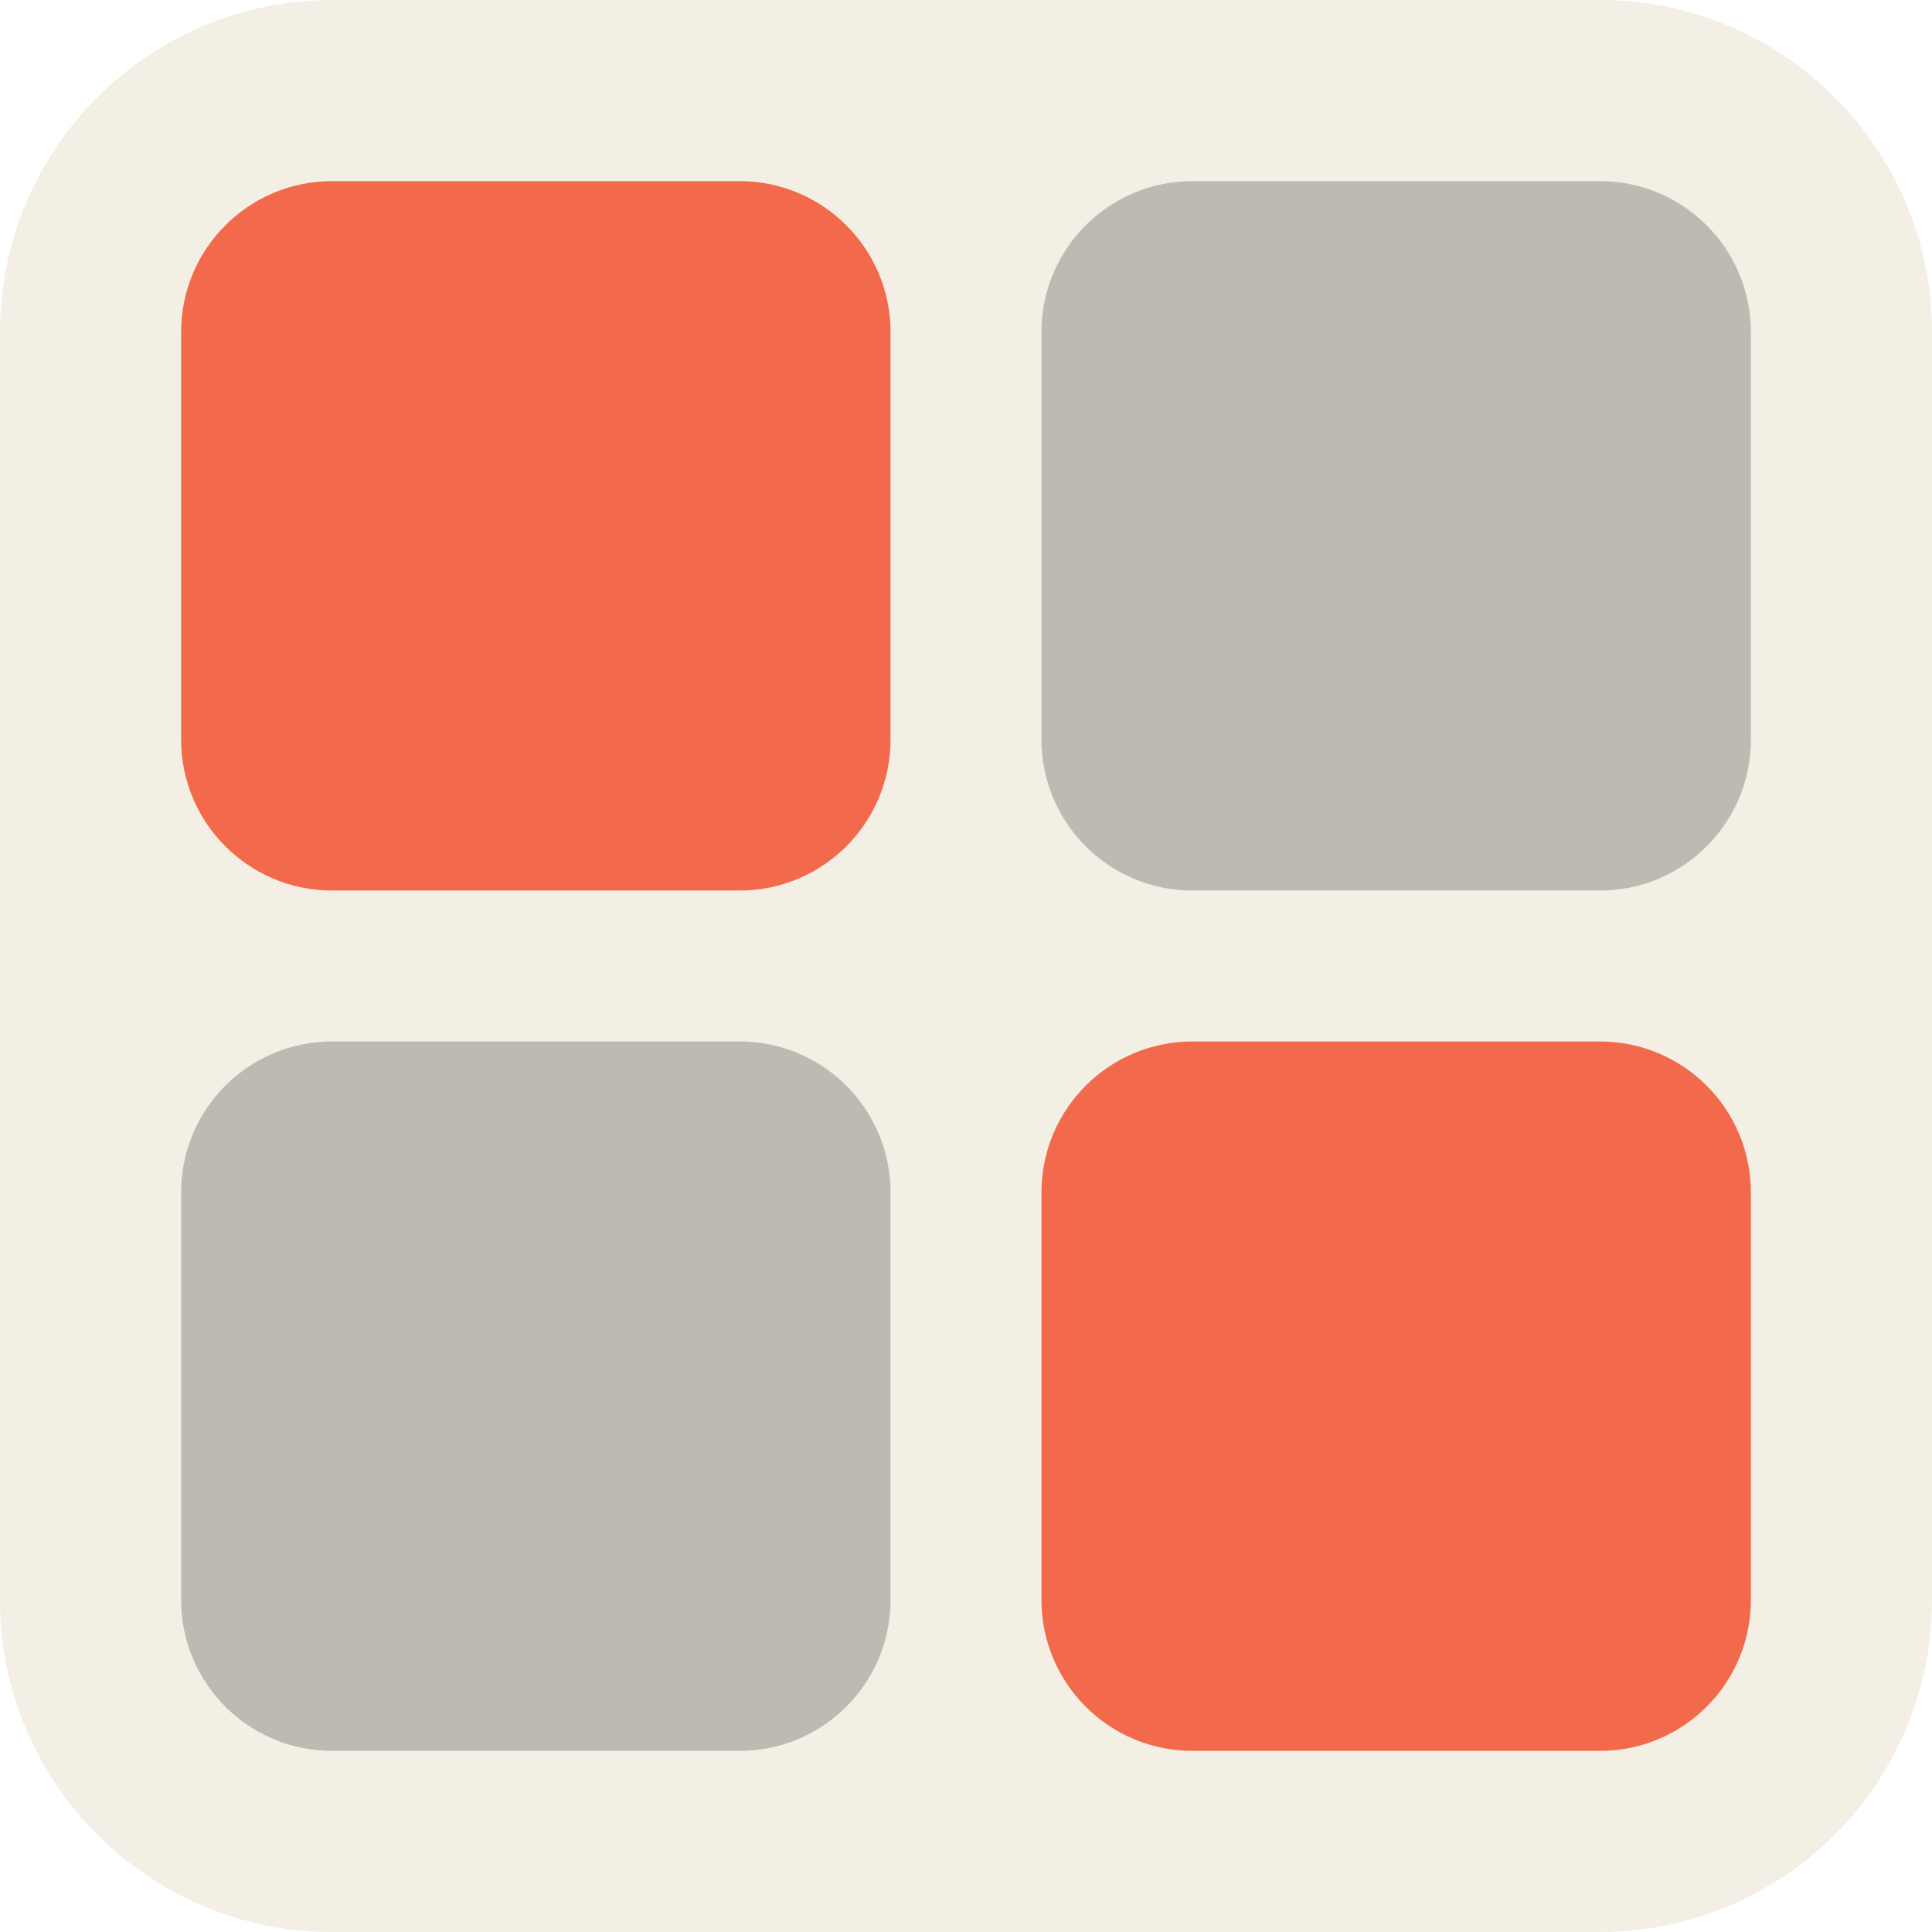
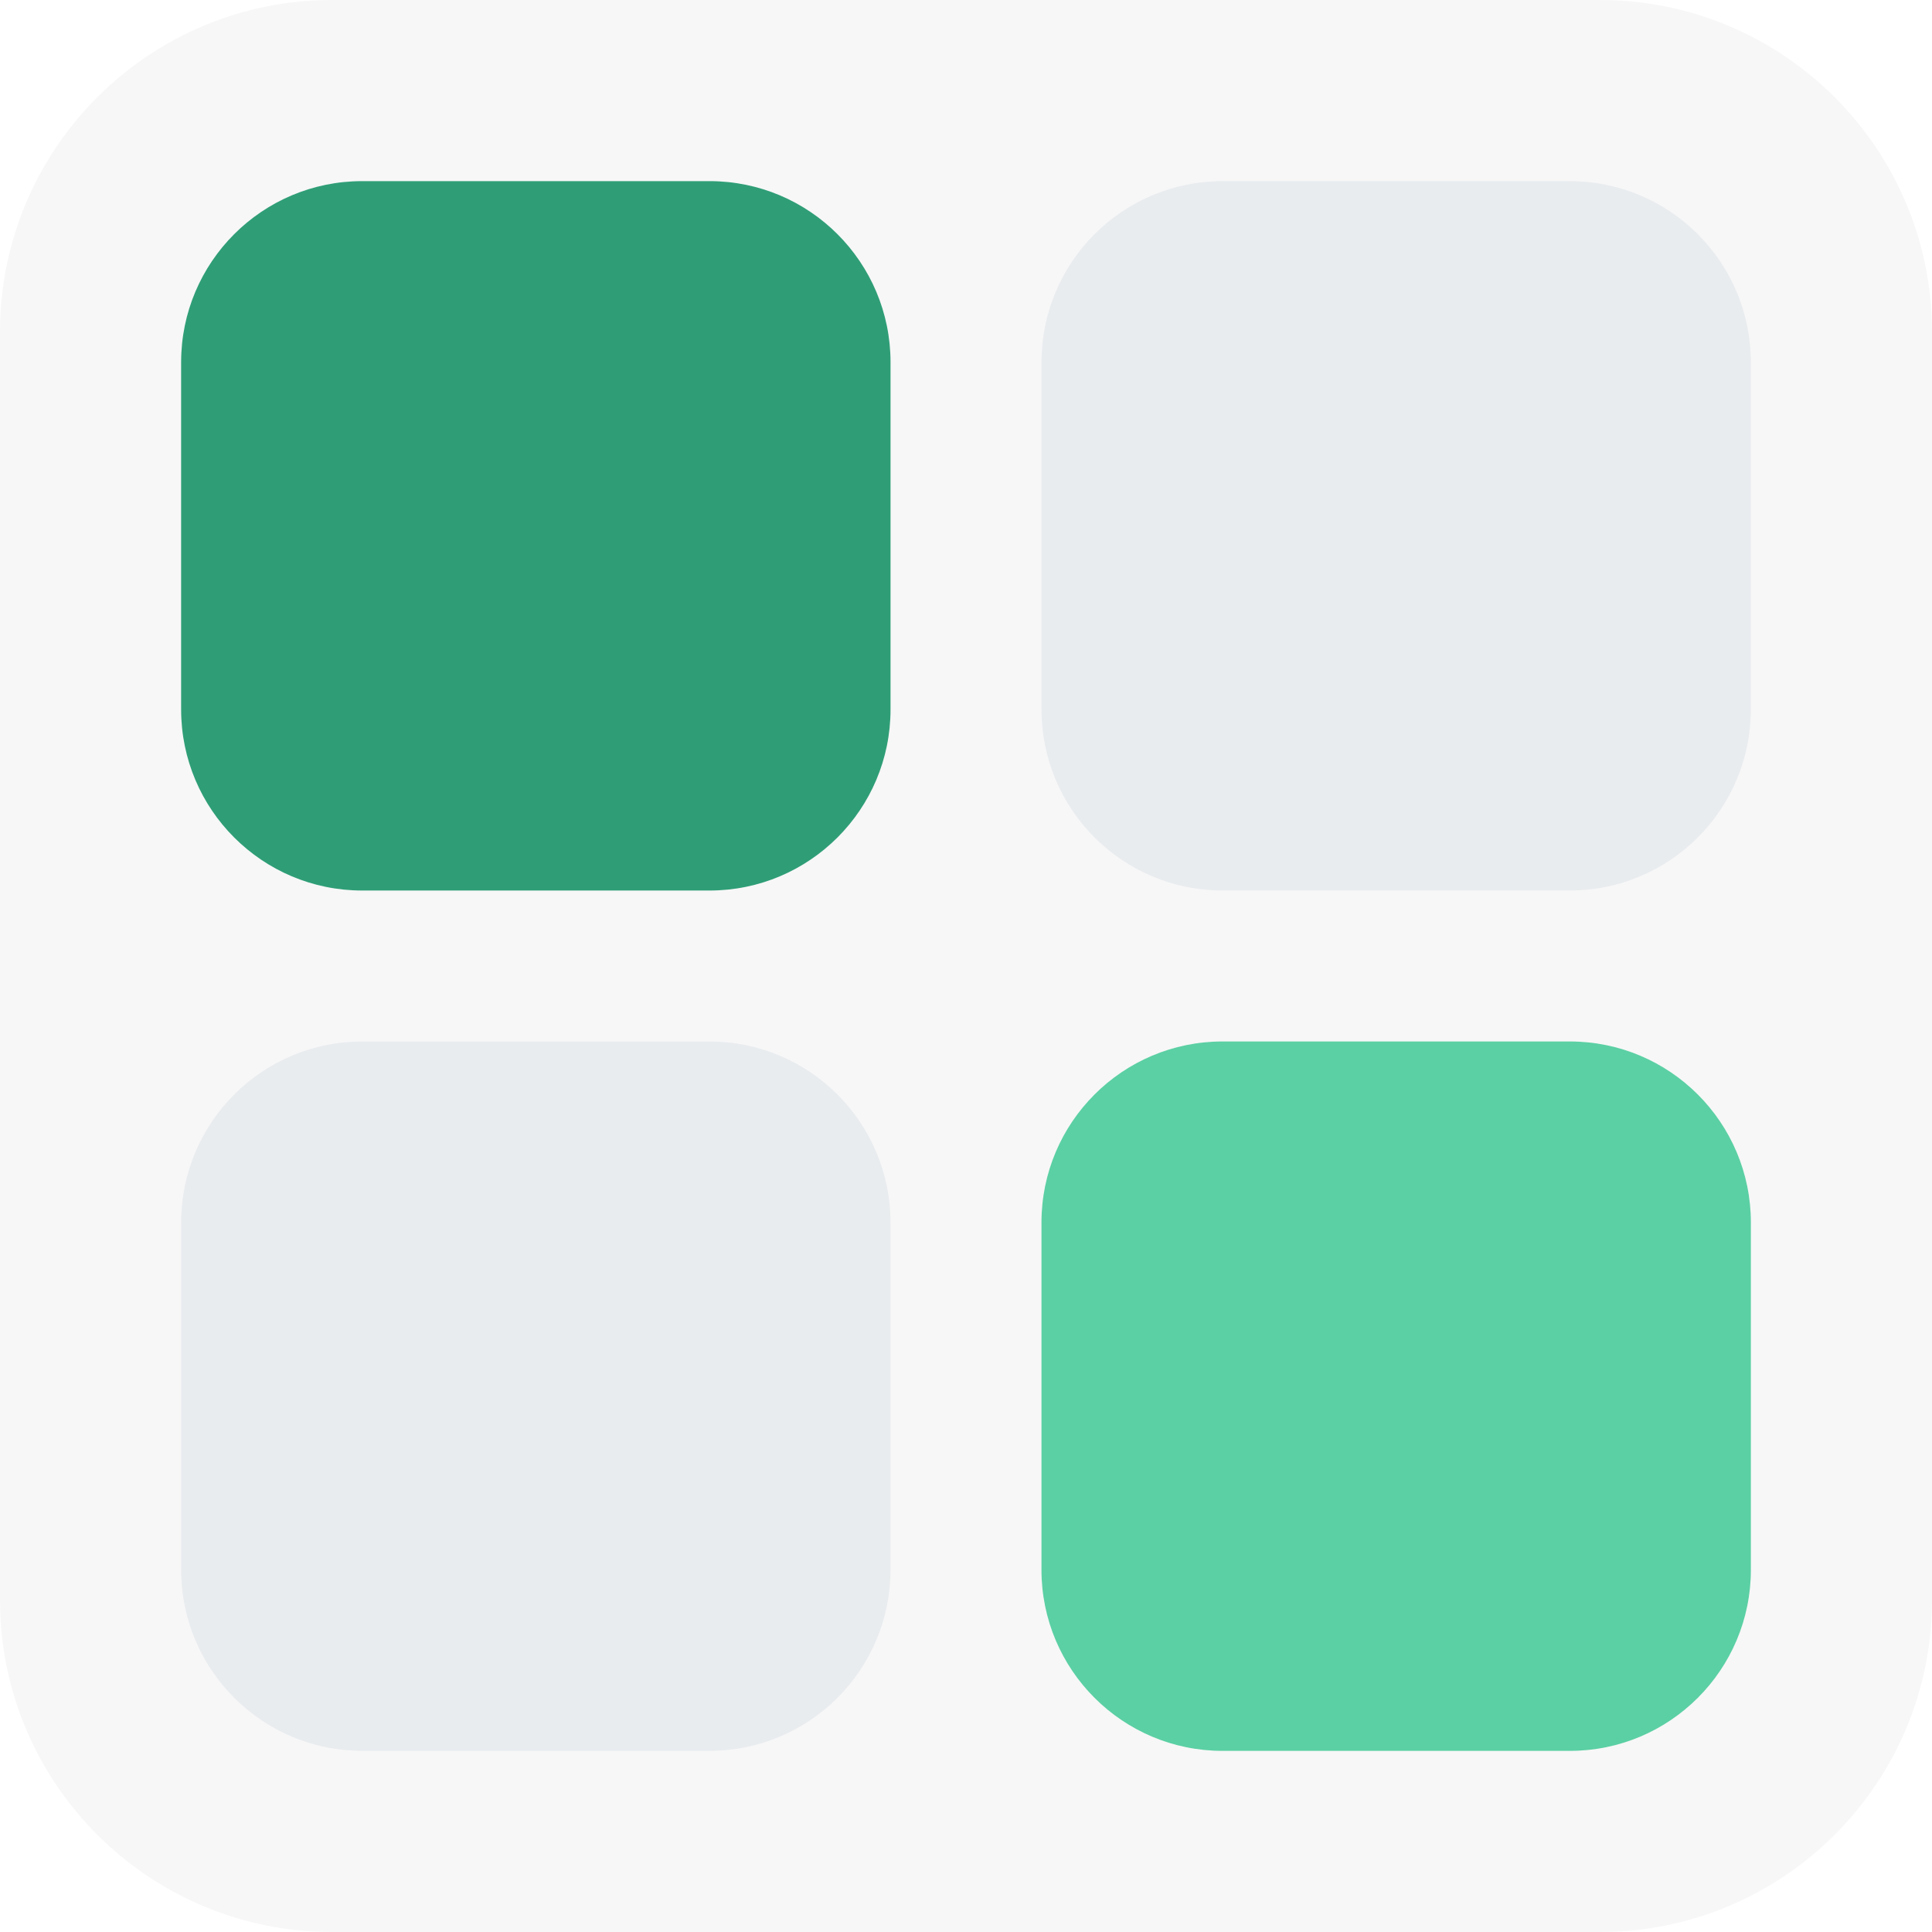
<svg xmlns="http://www.w3.org/2000/svg" width="128" height="128" viewBox="0 0 128 128" fill="none">
-   <rect width="128" height="128" rx="22" fill="#F4EFE4" />
-   <rect x="12" y="12" width="47" height="47" rx="10" fill="#F26A4B" />
-   <rect x="69" y="12" width="47" height="47" rx="10" fill="#BEBAB2" />
-   <rect x="12" y="69" width="47" height="47" rx="10" fill="#BEBAB2" />
-   <rect x="69" y="69" width="47" height="47" rx="10" fill="#F26A4B" />
+   <rect width="128" height="128" rx="22" fill="#F7F7F7" />
+   <rect x="12" y="12" width="47" height="47" rx="12" fill="#2F9E77" />
+   <rect x="69" y="12" width="47" height="47" rx="12" fill="#E9ECEF" />
+   <rect x="12" y="69" width="47" height="47" rx="12" fill="#E9ECEF" />
+   <rect x="69" y="69" width="47" height="47" rx="12" fill="#5BD0A4" />
</svg>
